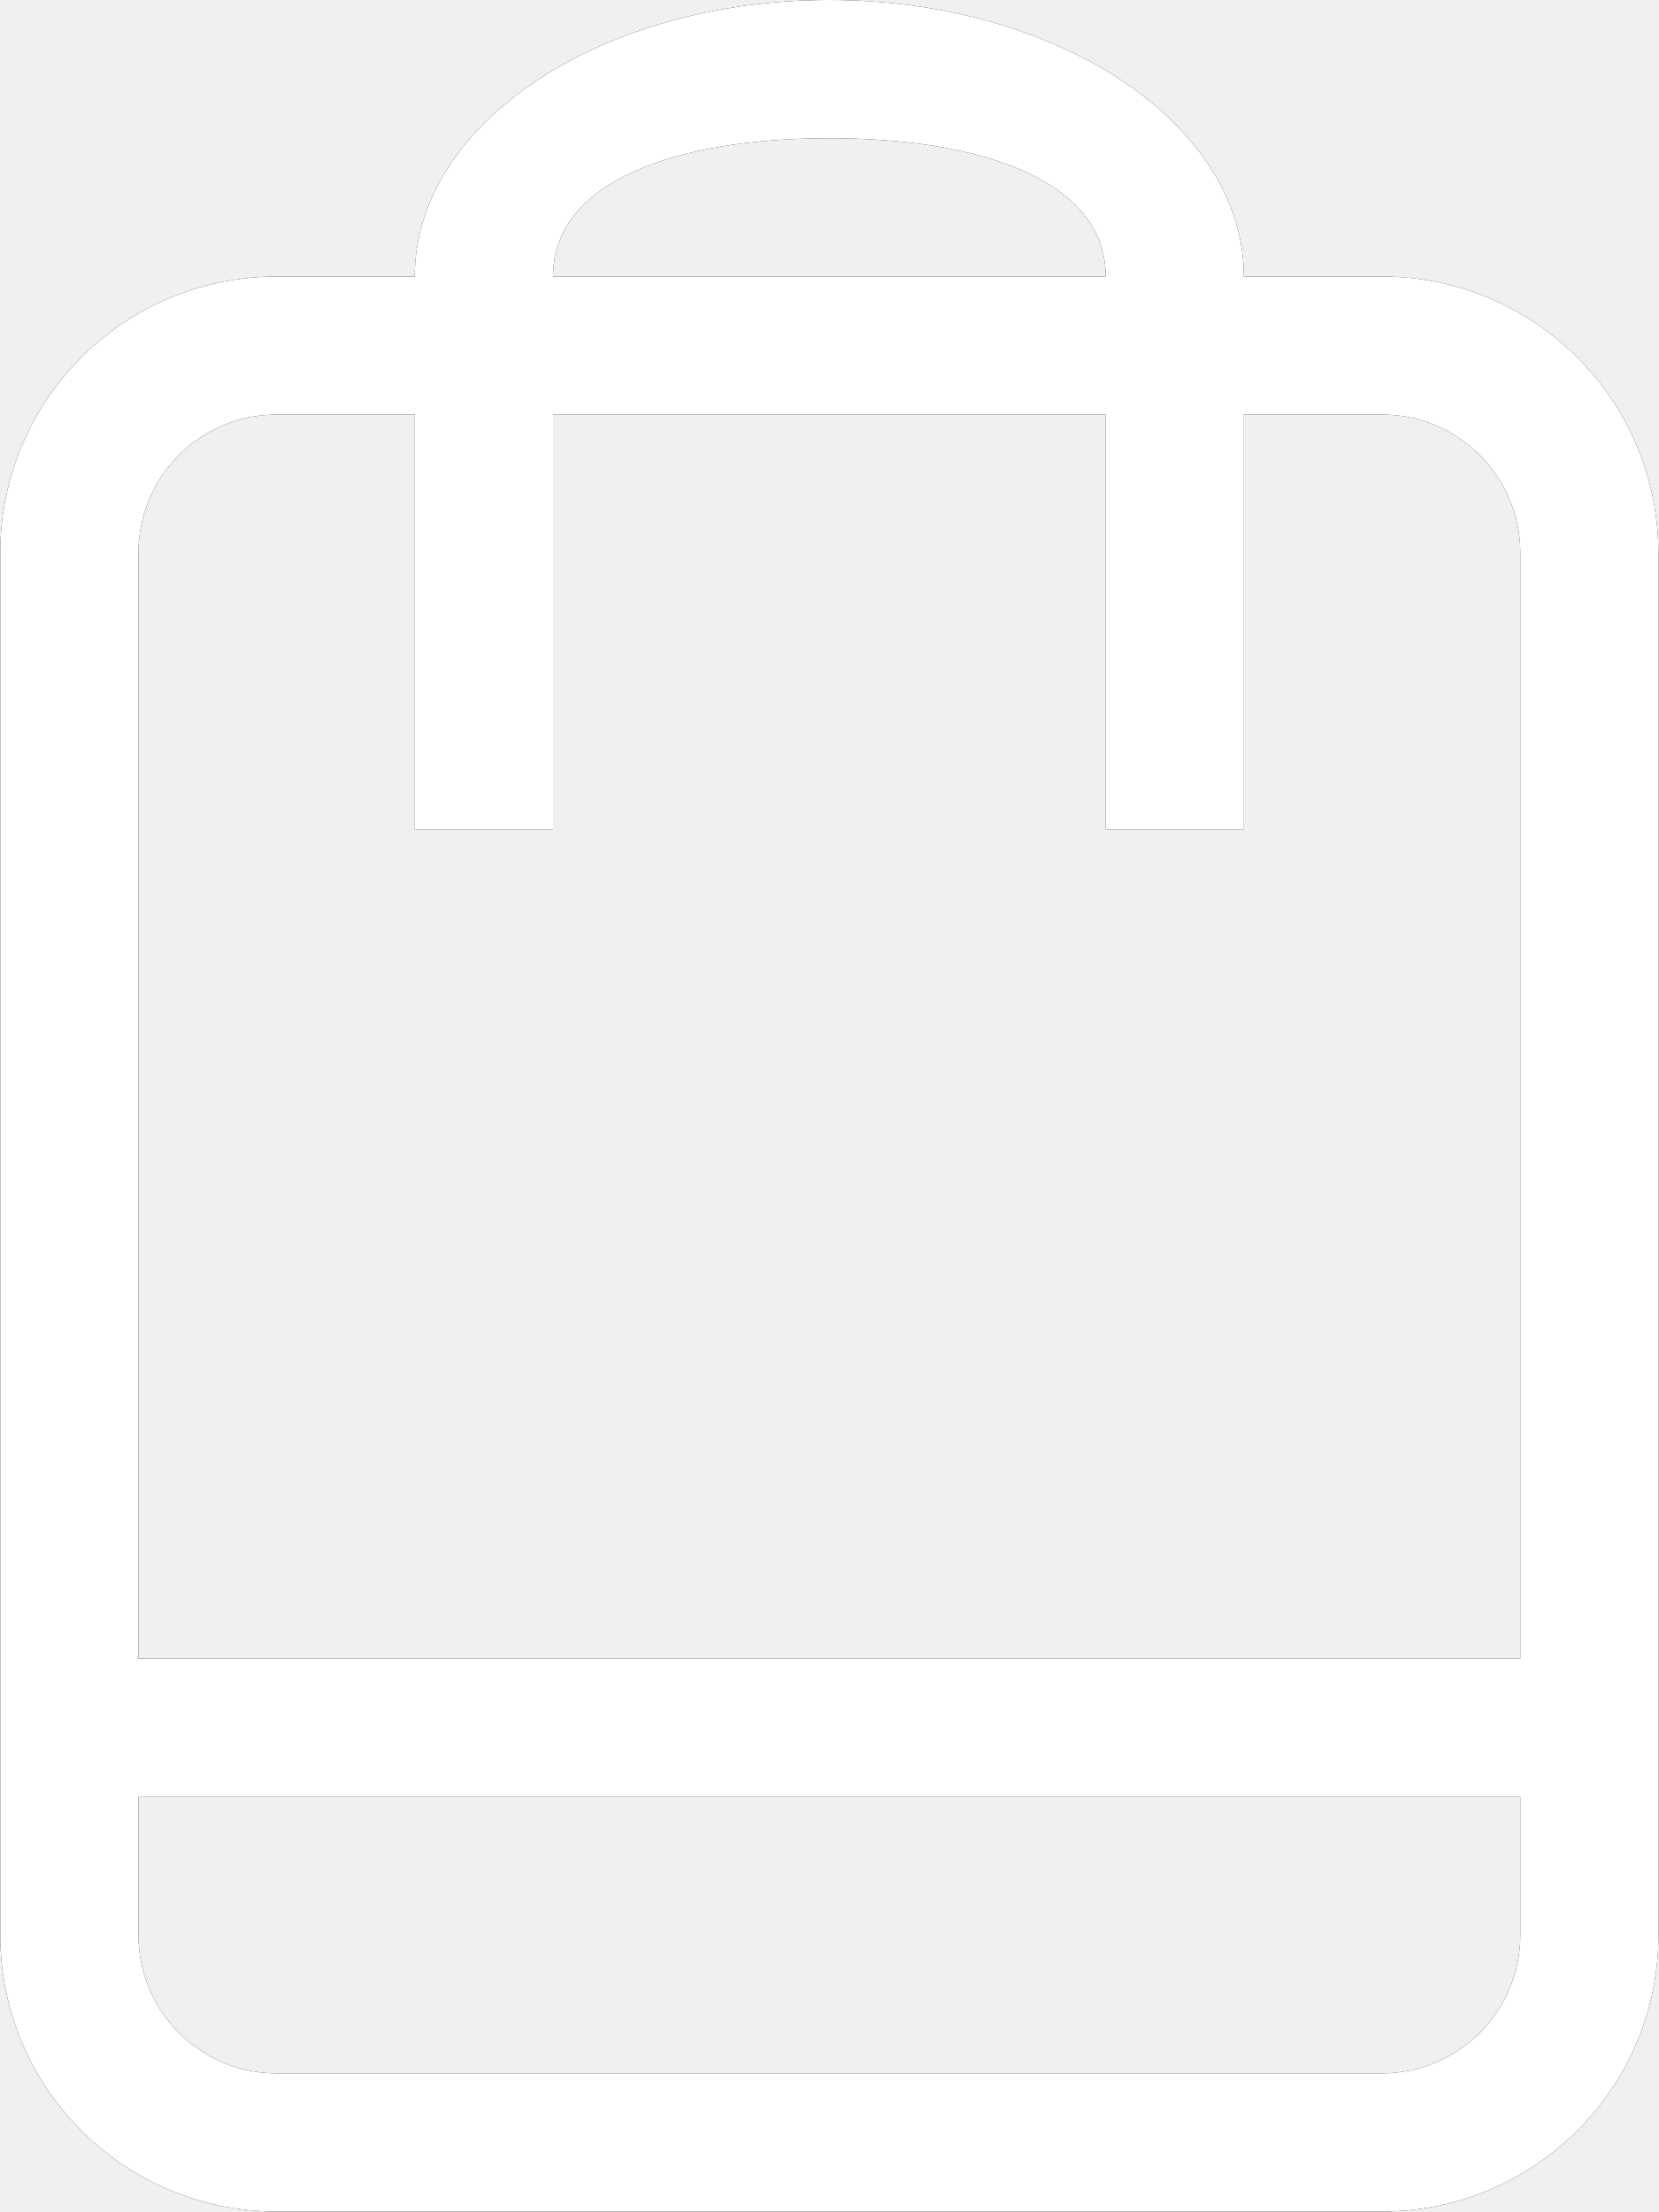
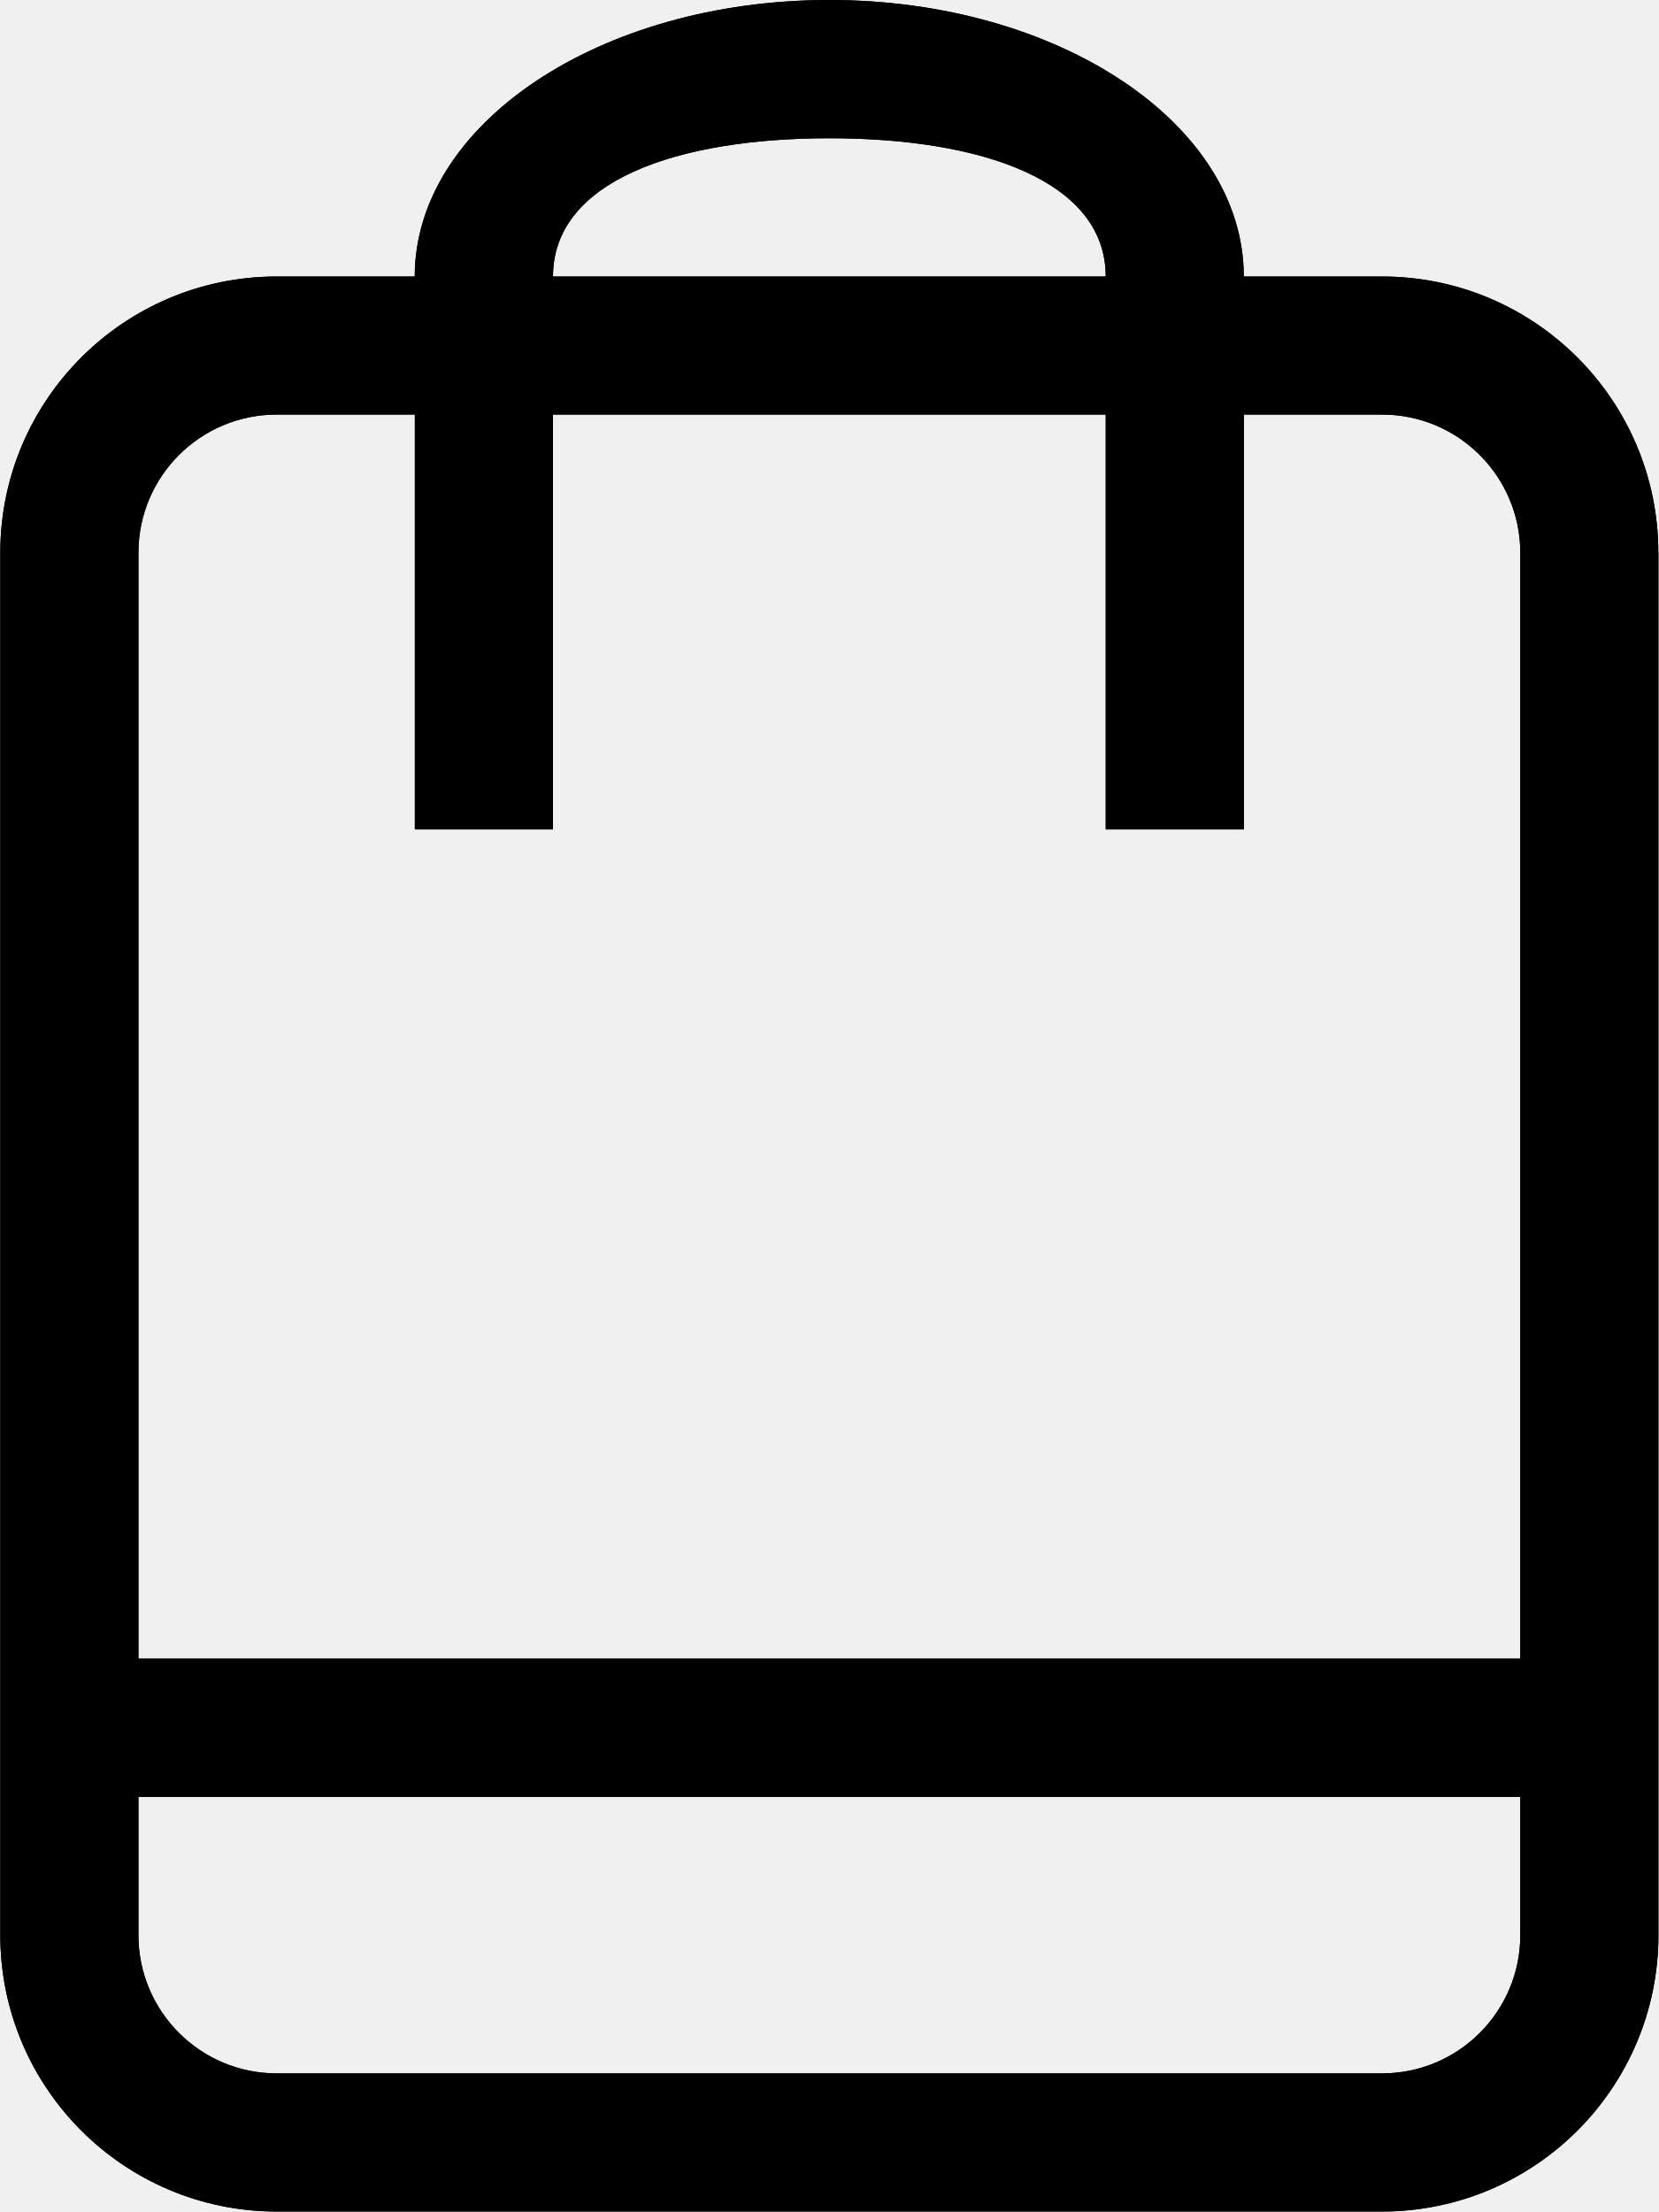
<svg xmlns="http://www.w3.org/2000/svg" width="18" height="24" viewBox="0 0 18 24">
  <g>
    <g>
      <path d="M17.994 5.997v14.998a3 3 0 0 1-2.999 3H3.002a3 3 0 0 1-2.999-3V5.997A2.999 2.999 0 0 1 3.002 3H4.5c0-1.657 2.013-3 4.498-3 2.484 0 4.497 1.343 4.497 3h1.5a2.999 2.999 0 0 1 2.998 2.998zM6 3h5.997c0-1.037-1.342-1.5-2.998-1.5-1.656 0-2.999.463-2.999 1.5zm10.495 16.496H1.502v1.5c0 .828.672 1.5 1.5 1.5h11.993a1.5 1.5 0 0 0 1.5-1.5zm0-13.498a1.5 1.5 0 0 0-1.5-1.5h-1.499v4.5h-1.499v-4.5H6v4.5H4.501v-4.5h-1.5a1.5 1.5 0 0 0-1.499 1.5v11.998h14.993z" />
-       <path fill="#fff" d="M17.994 5.997v14.998a3 3 0 0 1-2.999 3H3.002a3 3 0 0 1-2.999-3V5.997A2.999 2.999 0 0 1 3.002 3H4.5c0-1.657 2.013-3 4.498-3 2.484 0 4.497 1.343 4.497 3h1.5a2.999 2.999 0 0 1 2.998 2.998zM6 3h5.997c0-1.037-1.342-1.5-2.998-1.5-1.656 0-2.999.463-2.999 1.5zm10.495 16.496H1.502v1.5c0 .828.672 1.5 1.5 1.5h11.993a1.5 1.5 0 0 0 1.5-1.5zm0-13.498a1.5 1.5 0 0 0-1.5-1.5h-1.499v4.5h-1.499v-4.5H6v4.5H4.501v-4.5h-1.5a1.5 1.5 0 0 0-1.499 1.5v11.998h14.993z" />
+       <path d="M17.994 5.997v14.998a3 3 0 0 1-2.999 3H3.002a3 3 0 0 1-2.999-3V5.997A2.999 2.999 0 0 1 3.002 3H4.5c0-1.657 2.013-3 4.498-3 2.484 0 4.497 1.343 4.497 3h1.5a2.999 2.999 0 0 1 2.998 2.998zM6 3h5.997c0-1.037-1.342-1.5-2.998-1.5-1.656 0-2.999.463-2.999 1.5zm10.495 16.496H1.502v1.5c0 .828.672 1.5 1.5 1.5h11.993a1.5 1.5 0 0 0 1.5-1.5zm0-13.498a1.5 1.5 0 0 0-1.5-1.5h-1.499v4.5h-1.499v-4.5H6v4.5H4.501v-4.5h-1.5a1.5 1.5 0 0 0-1.499 1.5v11.998h14.993z" />
    </g>
  </g>
</svg>
